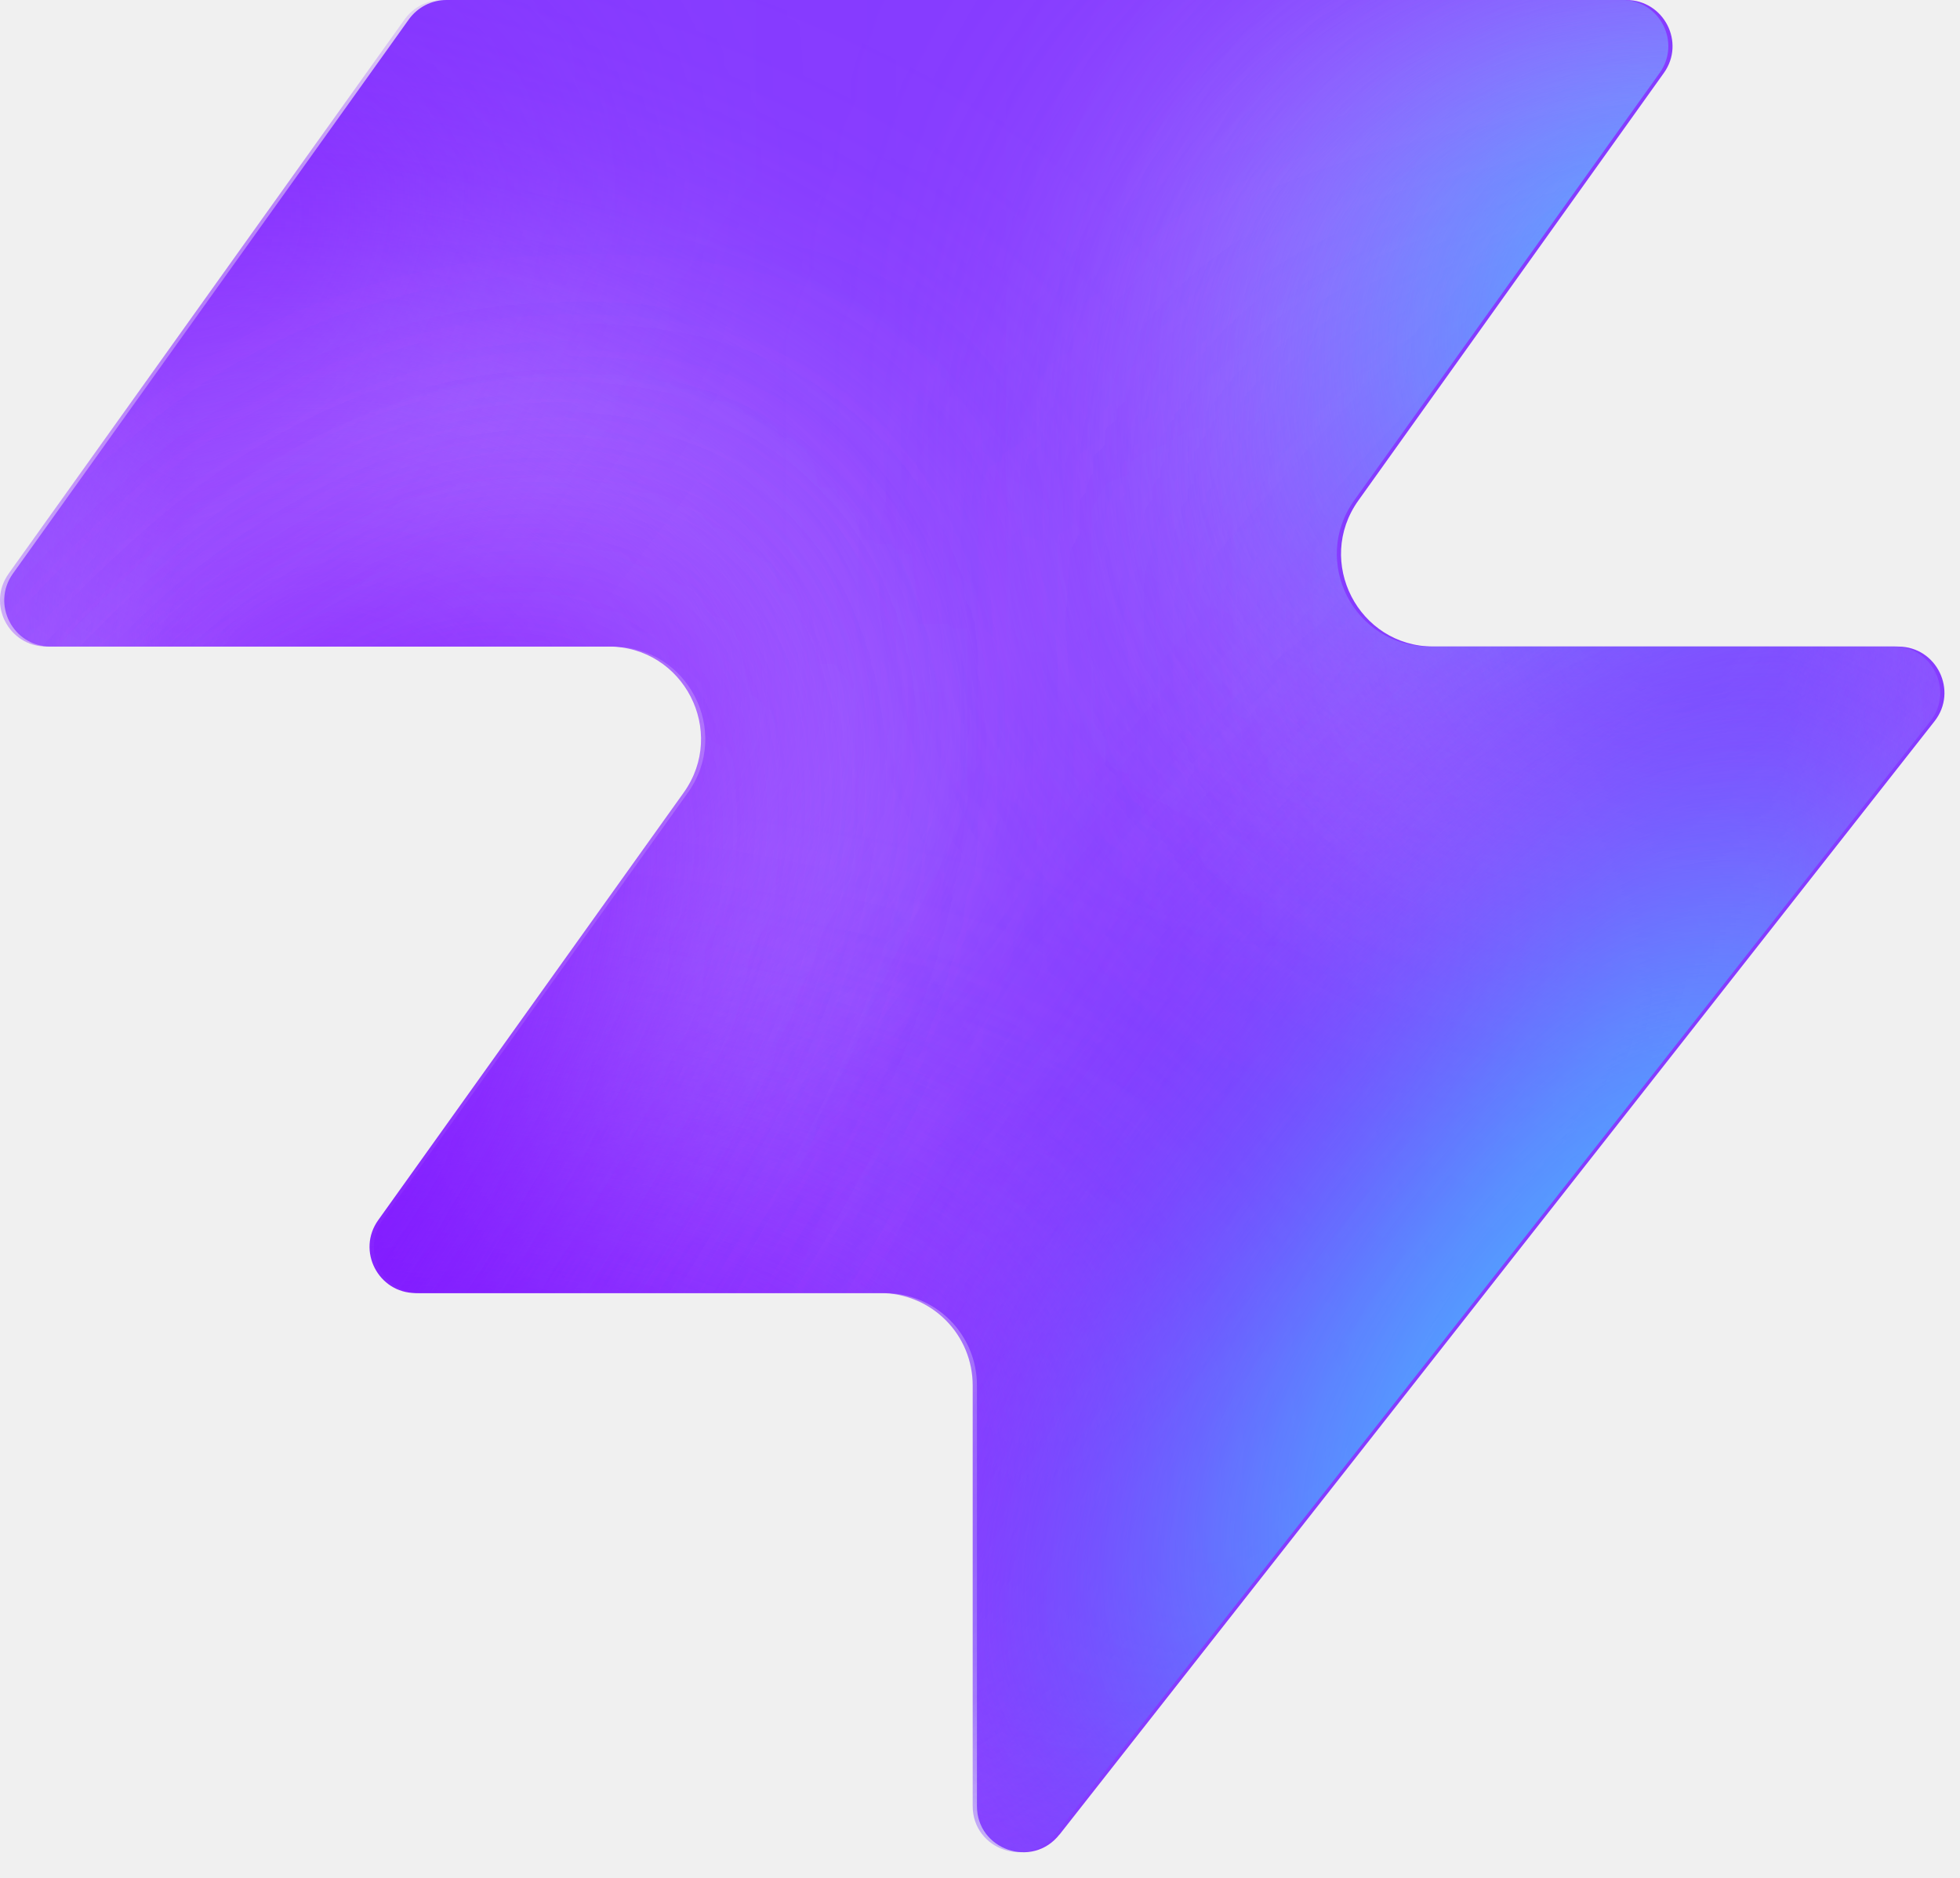
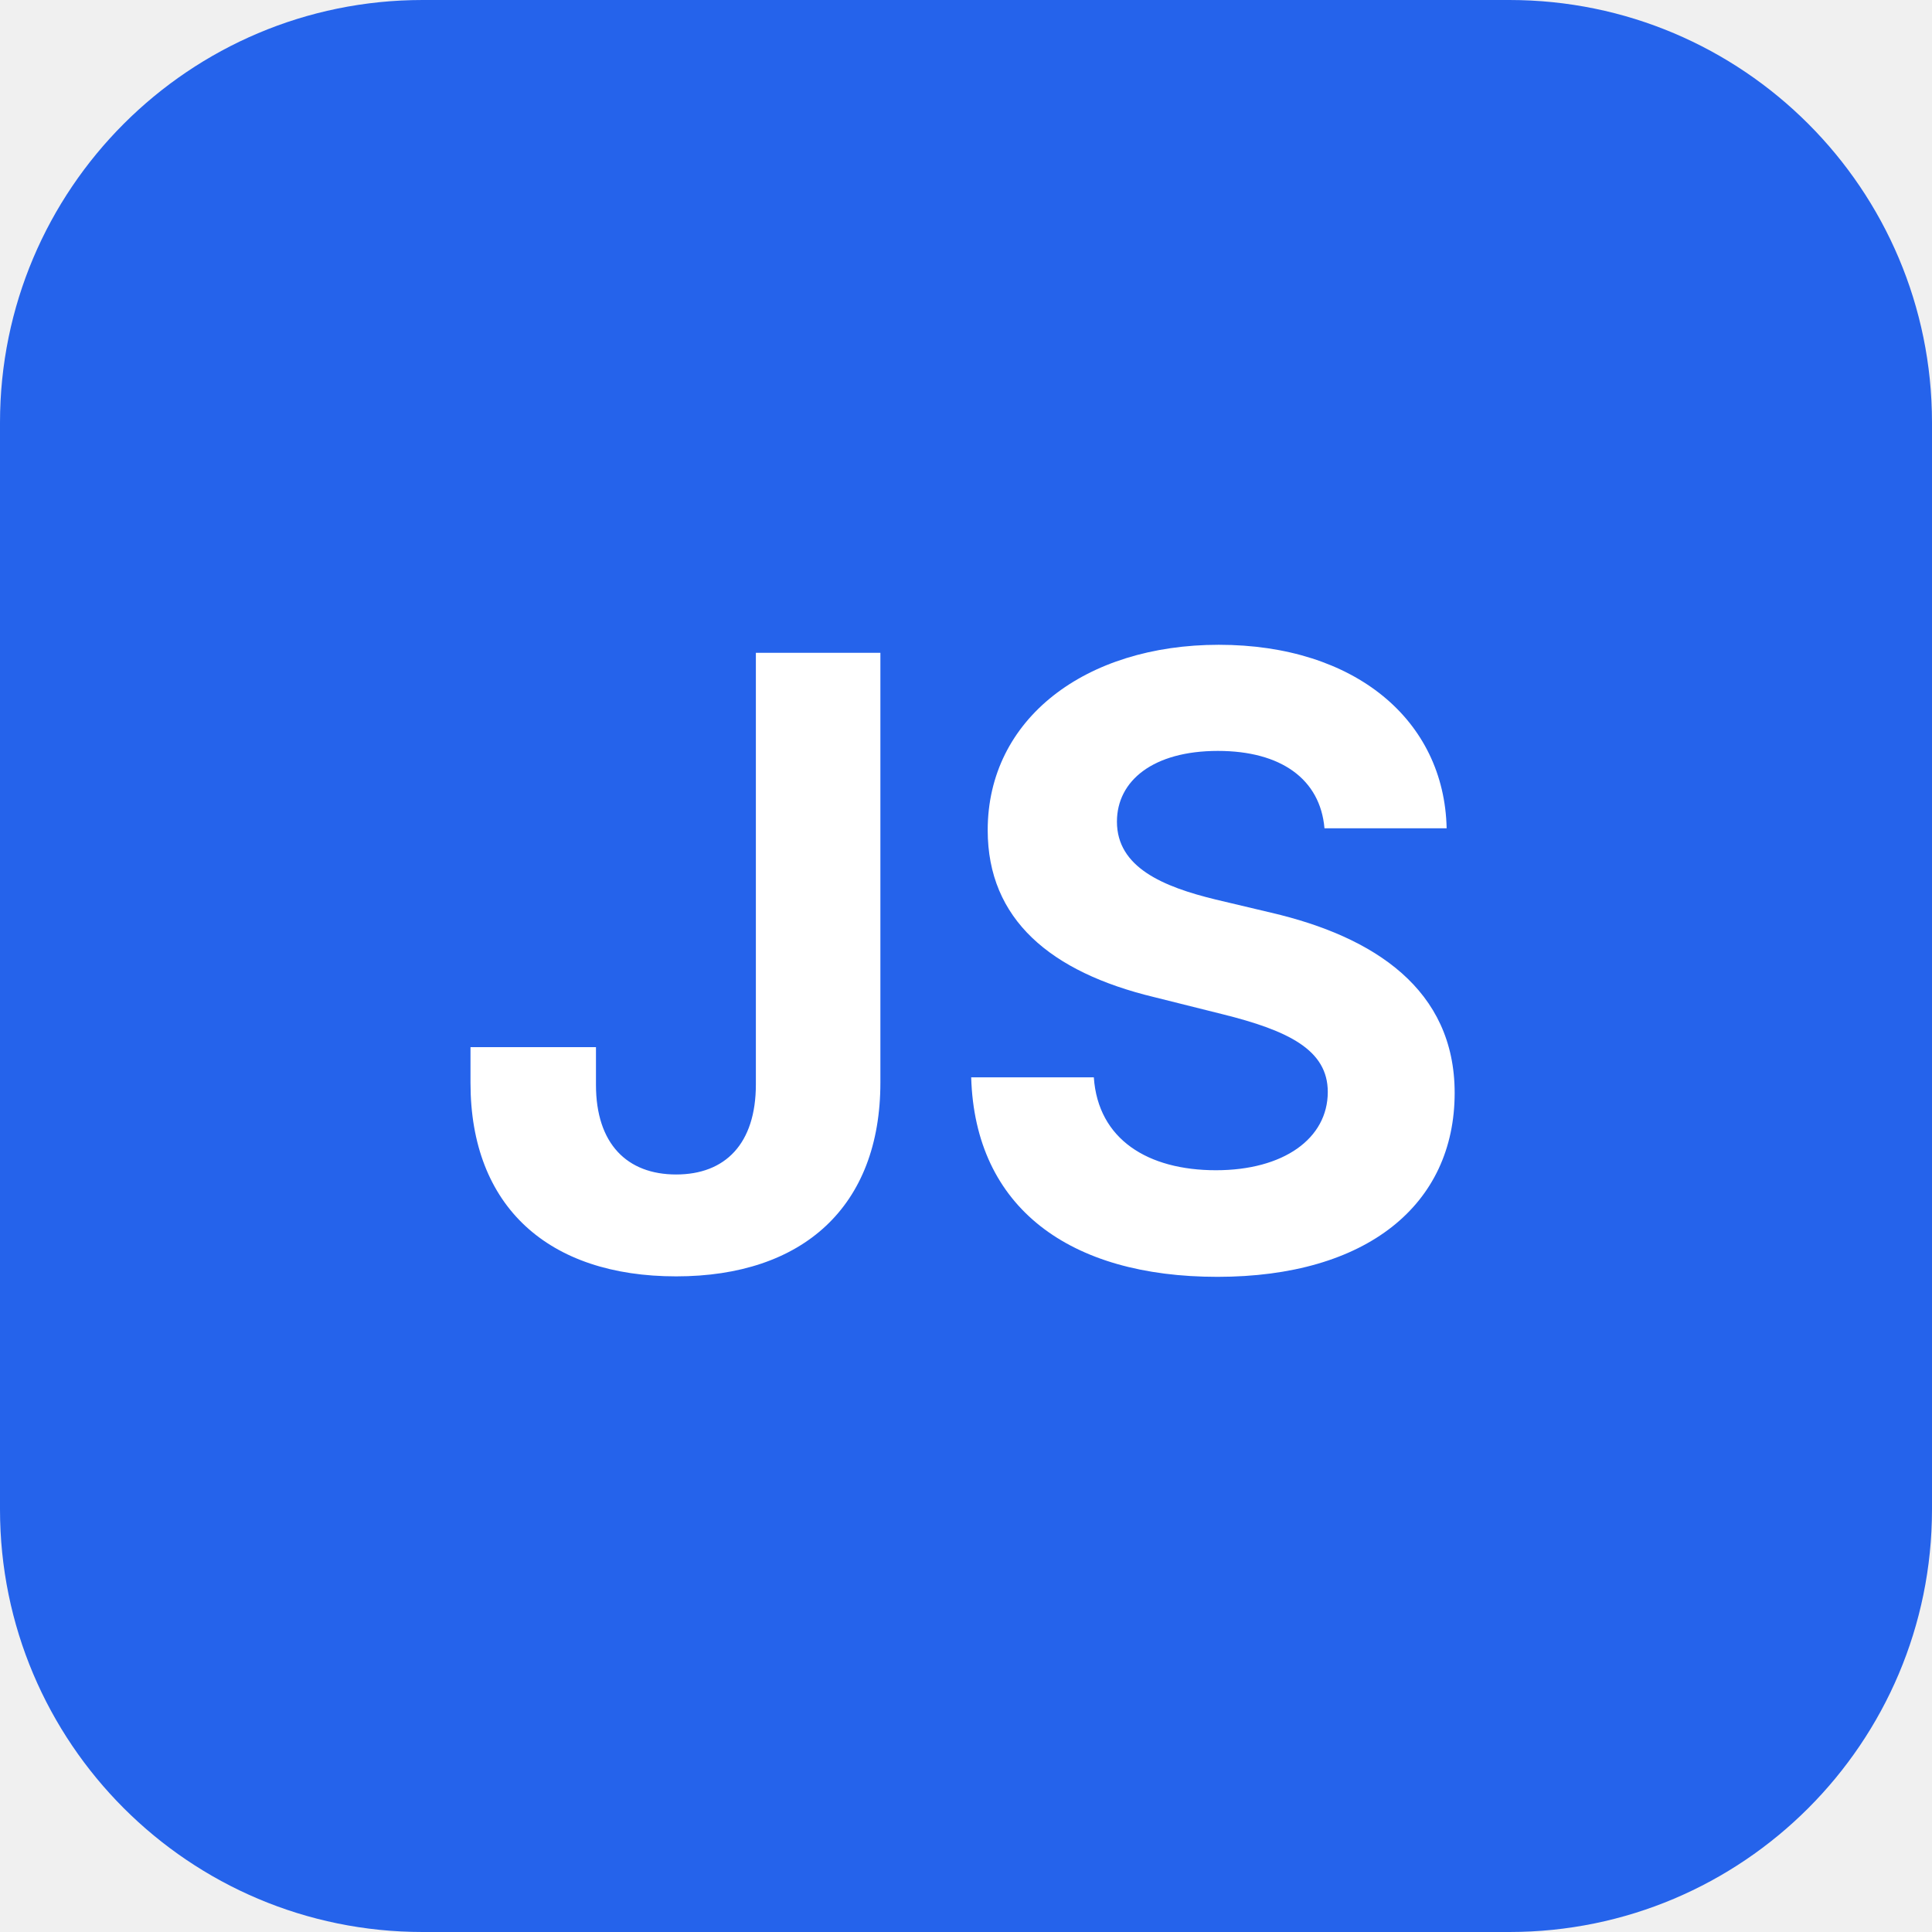
- <svg xmlns="http://www.w3.org/2000/svg" width="48" height="46" fill="none" viewBox="0 0 48 46">
-   <path fill="#863bff" d="M25.946 44.938c-.664.845-2.021.375-2.021-.698V33.937a2.26 2.26 0 0 0-2.262-2.262H10.287c-.92 0-1.456-1.04-.92-1.788l7.48-10.471c1.07-1.497 0-3.578-1.842-3.578H1.237c-.92 0-1.456-1.04-.92-1.788L10.013.474c.214-.297.556-.474.92-.474h28.894c.92 0 1.456 1.04.92 1.788l-7.48 10.471c-1.07 1.498 0 3.579 1.842 3.579h11.377c.943 0 1.473 1.088.89 1.83L25.947 44.94z" style="fill:#863bff;fill:color(display-p3 .525 .23 1);fill-opacity:1" />
-   <mask id="a" width="48" height="46" x="0" y="0" maskUnits="userSpaceOnUse" style="mask-type:alpha">
-     <path fill="#000" d="M25.842 44.938c-.664.844-2.021.375-2.021-.698V33.937a2.26 2.26 0 0 0-2.262-2.262H10.183c-.92 0-1.456-1.04-.92-1.788l7.48-10.471c1.07-1.498 0-3.579-1.842-3.579H1.133c-.92 0-1.456-1.04-.92-1.787L9.91.473c.214-.297.556-.474.92-.474h28.894c.92 0 1.456 1.04.92 1.788l-7.48 10.471c-1.07 1.498 0 3.578 1.842 3.578h11.377c.943 0 1.473 1.088.89 1.832L25.843 44.94z" style="fill:#000;fill-opacity:1" />
-   </mask>
-   <g mask="url(#a)">
-     <g filter="url(#b)">
-       <ellipse cx="5.508" cy="14.704" fill="#ede6ff" rx="5.508" ry="14.704" style="fill:#ede6ff;fill:color(display-p3 .927 .903 1);fill-opacity:1" transform="matrix(.00324 1 1 -.00324 -4.47 31.516)" />
-     </g>
-     <g filter="url(#c)">
-       <ellipse cx="10.399" cy="29.851" fill="#ede6ff" rx="10.399" ry="29.851" style="fill:#ede6ff;fill:color(display-p3 .927 .903 1);fill-opacity:1" transform="matrix(.00324 1 1 -.00324 -39.328 7.883)" />
-     </g>
-     <g filter="url(#d)">
-       <ellipse cx="5.508" cy="30.487" fill="#7e14ff" rx="5.508" ry="30.487" style="fill:#7e14ff;fill:color(display-p3 .492 .077 1);fill-opacity:1" transform="rotate(89.814 -25.913 -14.639)scale(1 -1)" />
-     </g>
-     <g filter="url(#e)">
-       <ellipse cx="5.508" cy="30.599" fill="#7e14ff" rx="5.508" ry="30.599" style="fill:#7e14ff;fill:color(display-p3 .492 .077 1);fill-opacity:1" transform="rotate(89.814 -32.644 -3.334)scale(1 -1)" />
-     </g>
-     <g filter="url(#f)">
-       <ellipse cx="5.508" cy="30.599" fill="#7e14ff" rx="5.508" ry="30.599" style="fill:#7e14ff;fill:color(display-p3 .492 .077 1);fill-opacity:1" transform="matrix(.00324 1 1 -.00324 -34.34 30.47)" />
-     </g>
-     <g filter="url(#g)">
-       <ellipse cx="14.072" cy="22.078" fill="#ede6ff" rx="14.072" ry="22.078" style="fill:#ede6ff;fill:color(display-p3 .927 .903 1);fill-opacity:1" transform="rotate(93.35 24.506 48.493)scale(-1 1)" />
-     </g>
-     <g filter="url(#h)">
-       <ellipse cx="3.47" cy="21.501" fill="#7e14ff" rx="3.47" ry="21.501" style="fill:#7e14ff;fill:color(display-p3 .492 .077 1);fill-opacity:1" transform="rotate(89.009 28.708 47.59)scale(-1 1)" />
-     </g>
-     <g filter="url(#i)">
-       <ellipse cx="3.47" cy="21.501" fill="#7e14ff" rx="3.47" ry="21.501" style="fill:#7e14ff;fill:color(display-p3 .492 .077 1);fill-opacity:1" transform="rotate(89.009 28.708 47.59)scale(-1 1)" />
-     </g>
-     <g filter="url(#j)">
-       <ellipse cx=".387" cy="8.972" fill="#7e14ff" rx="4.407" ry="29.108" style="fill:#7e14ff;fill:color(display-p3 .492 .077 1);fill-opacity:1" transform="rotate(39.51 .387 8.972)" />
-     </g>
-     <g filter="url(#k)">
-       <ellipse cx="47.523" cy="-6.092" fill="#7e14ff" rx="4.407" ry="29.108" style="fill:#7e14ff;fill:color(display-p3 .492 .077 1);fill-opacity:1" transform="rotate(37.892 47.523 -6.092)" />
-     </g>
-     <g filter="url(#l)">
-       <ellipse cx="41.412" cy="6.333" fill="#47bfff" rx="5.971" ry="9.665" style="fill:#47bfff;fill:color(display-p3 .28 .748 1);fill-opacity:1" transform="rotate(37.892 41.412 6.333)" />
-     </g>
-     <g filter="url(#m)">
-       <ellipse cx="-1.879" cy="38.332" fill="#7e14ff" rx="4.407" ry="29.108" style="fill:#7e14ff;fill:color(display-p3 .492 .077 1);fill-opacity:1" transform="rotate(37.892 -1.88 38.332)" />
-     </g>
-     <g filter="url(#n)">
-       <ellipse cx="-1.879" cy="38.332" fill="#7e14ff" rx="4.407" ry="29.108" style="fill:#7e14ff;fill:color(display-p3 .492 .077 1);fill-opacity:1" transform="rotate(37.892 -1.88 38.332)" />
-     </g>
-     <g filter="url(#o)">
-       <ellipse cx="35.651" cy="29.907" fill="#7e14ff" rx="4.407" ry="29.108" style="fill:#7e14ff;fill:color(display-p3 .492 .077 1);fill-opacity:1" transform="rotate(37.892 35.651 29.907)" />
-     </g>
-     <g filter="url(#p)">
-       <ellipse cx="38.418" cy="32.4" fill="#47bfff" rx="5.971" ry="15.297" style="fill:#47bfff;fill:color(display-p3 .28 .748 1);fill-opacity:1" transform="rotate(37.892 38.418 32.4)" />
-     </g>
-   </g>
-   <defs>
-     <filter id="b" width="60.045" height="41.654" x="-19.77" y="16.149" color-interpolation-filters="sRGB" filterUnits="userSpaceOnUse">
-       <feFlood flood-opacity="0" result="BackgroundImageFix" />
-       <feBlend in="SourceGraphic" in2="BackgroundImageFix" result="shape" />
-       <feGaussianBlur result="effect1_foregroundBlur_2002_17158" stdDeviation="7.659" />
-     </filter>
-     <filter id="c" width="90.34" height="51.437" x="-54.613" y="-7.533" color-interpolation-filters="sRGB" filterUnits="userSpaceOnUse">
-       <feFlood flood-opacity="0" result="BackgroundImageFix" />
-       <feBlend in="SourceGraphic" in2="BackgroundImageFix" result="shape" />
-       <feGaussianBlur result="effect1_foregroundBlur_2002_17158" stdDeviation="7.659" />
-     </filter>
-     <filter id="d" width="79.355" height="29.4" x="-49.64" y="2.03" color-interpolation-filters="sRGB" filterUnits="userSpaceOnUse">
-       <feFlood flood-opacity="0" result="BackgroundImageFix" />
-       <feBlend in="SourceGraphic" in2="BackgroundImageFix" result="shape" />
-       <feGaussianBlur result="effect1_foregroundBlur_2002_17158" stdDeviation="4.596" />
-     </filter>
-     <filter id="e" width="79.579" height="29.4" x="-45.045" y="20.029" color-interpolation-filters="sRGB" filterUnits="userSpaceOnUse">
-       <feFlood flood-opacity="0" result="BackgroundImageFix" />
-       <feBlend in="SourceGraphic" in2="BackgroundImageFix" result="shape" />
-       <feGaussianBlur result="effect1_foregroundBlur_2002_17158" stdDeviation="4.596" />
-     </filter>
-     <filter id="f" width="79.579" height="29.4" x="-43.513" y="21.178" color-interpolation-filters="sRGB" filterUnits="userSpaceOnUse">
-       <feFlood flood-opacity="0" result="BackgroundImageFix" />
-       <feBlend in="SourceGraphic" in2="BackgroundImageFix" result="shape" />
-       <feGaussianBlur result="effect1_foregroundBlur_2002_17158" stdDeviation="4.596" />
-     </filter>
-     <filter id="g" width="74.749" height="58.852" x="15.756" y="-17.901" color-interpolation-filters="sRGB" filterUnits="userSpaceOnUse">
-       <feFlood flood-opacity="0" result="BackgroundImageFix" />
-       <feBlend in="SourceGraphic" in2="BackgroundImageFix" result="shape" />
-       <feGaussianBlur result="effect1_foregroundBlur_2002_17158" stdDeviation="7.659" />
-     </filter>
-     <filter id="h" width="61.377" height="25.362" x="23.548" y="2.284" color-interpolation-filters="sRGB" filterUnits="userSpaceOnUse">
-       <feFlood flood-opacity="0" result="BackgroundImageFix" />
-       <feBlend in="SourceGraphic" in2="BackgroundImageFix" result="shape" />
-       <feGaussianBlur result="effect1_foregroundBlur_2002_17158" stdDeviation="4.596" />
-     </filter>
-     <filter id="i" width="61.377" height="25.362" x="23.548" y="2.284" color-interpolation-filters="sRGB" filterUnits="userSpaceOnUse">
-       <feFlood flood-opacity="0" result="BackgroundImageFix" />
-       <feBlend in="SourceGraphic" in2="BackgroundImageFix" result="shape" />
-       <feGaussianBlur result="effect1_foregroundBlur_2002_17158" stdDeviation="4.596" />
-     </filter>
-     <filter id="j" width="56.045" height="63.649" x="-27.636" y="-22.853" color-interpolation-filters="sRGB" filterUnits="userSpaceOnUse">
-       <feFlood flood-opacity="0" result="BackgroundImageFix" />
-       <feBlend in="SourceGraphic" in2="BackgroundImageFix" result="shape" />
-       <feGaussianBlur result="effect1_foregroundBlur_2002_17158" stdDeviation="4.596" />
-     </filter>
-     <filter id="k" width="54.814" height="64.646" x="20.116" y="-38.415" color-interpolation-filters="sRGB" filterUnits="userSpaceOnUse">
-       <feFlood flood-opacity="0" result="BackgroundImageFix" />
-       <feBlend in="SourceGraphic" in2="BackgroundImageFix" result="shape" />
-       <feGaussianBlur result="effect1_foregroundBlur_2002_17158" stdDeviation="4.596" />
-     </filter>
-     <filter id="l" width="33.541" height="35.313" x="24.641" y="-11.323" color-interpolation-filters="sRGB" filterUnits="userSpaceOnUse">
-       <feFlood flood-opacity="0" result="BackgroundImageFix" />
-       <feBlend in="SourceGraphic" in2="BackgroundImageFix" result="shape" />
-       <feGaussianBlur result="effect1_foregroundBlur_2002_17158" stdDeviation="4.596" />
-     </filter>
-     <filter id="m" width="54.814" height="64.646" x="-29.286" y="6.009" color-interpolation-filters="sRGB" filterUnits="userSpaceOnUse">
-       <feFlood flood-opacity="0" result="BackgroundImageFix" />
-       <feBlend in="SourceGraphic" in2="BackgroundImageFix" result="shape" />
-       <feGaussianBlur result="effect1_foregroundBlur_2002_17158" stdDeviation="4.596" />
-     </filter>
-     <filter id="n" width="54.814" height="64.646" x="-29.286" y="6.009" color-interpolation-filters="sRGB" filterUnits="userSpaceOnUse">
-       <feFlood flood-opacity="0" result="BackgroundImageFix" />
-       <feBlend in="SourceGraphic" in2="BackgroundImageFix" result="shape" />
-       <feGaussianBlur result="effect1_foregroundBlur_2002_17158" stdDeviation="4.596" />
-     </filter>
-     <filter id="o" width="54.814" height="64.646" x="8.244" y="-2.416" color-interpolation-filters="sRGB" filterUnits="userSpaceOnUse">
-       <feFlood flood-opacity="0" result="BackgroundImageFix" />
-       <feBlend in="SourceGraphic" in2="BackgroundImageFix" result="shape" />
-       <feGaussianBlur result="effect1_foregroundBlur_2002_17158" stdDeviation="4.596" />
-     </filter>
-     <filter id="p" width="39.409" height="43.623" x="18.713" y="10.588" color-interpolation-filters="sRGB" filterUnits="userSpaceOnUse">
-       <feFlood flood-opacity="0" result="BackgroundImageFix" />
-       <feBlend in="SourceGraphic" in2="BackgroundImageFix" result="shape" />
-       <feGaussianBlur result="effect1_foregroundBlur_2002_17158" stdDeviation="4.596" />
-     </filter>
-   </defs>
+ <svg xmlns="http://www.w3.org/2000/svg" viewBox="0 0 64 64">
+   <rect width="64" height="64" rx="14" fill="#2563eb" />
+   <text x="32" y="42" text-anchor="middle" font-family="Inter,Arial,sans-serif" font-weight="700" font-size="28" fill="#ffffff">JS</text>
</svg>
